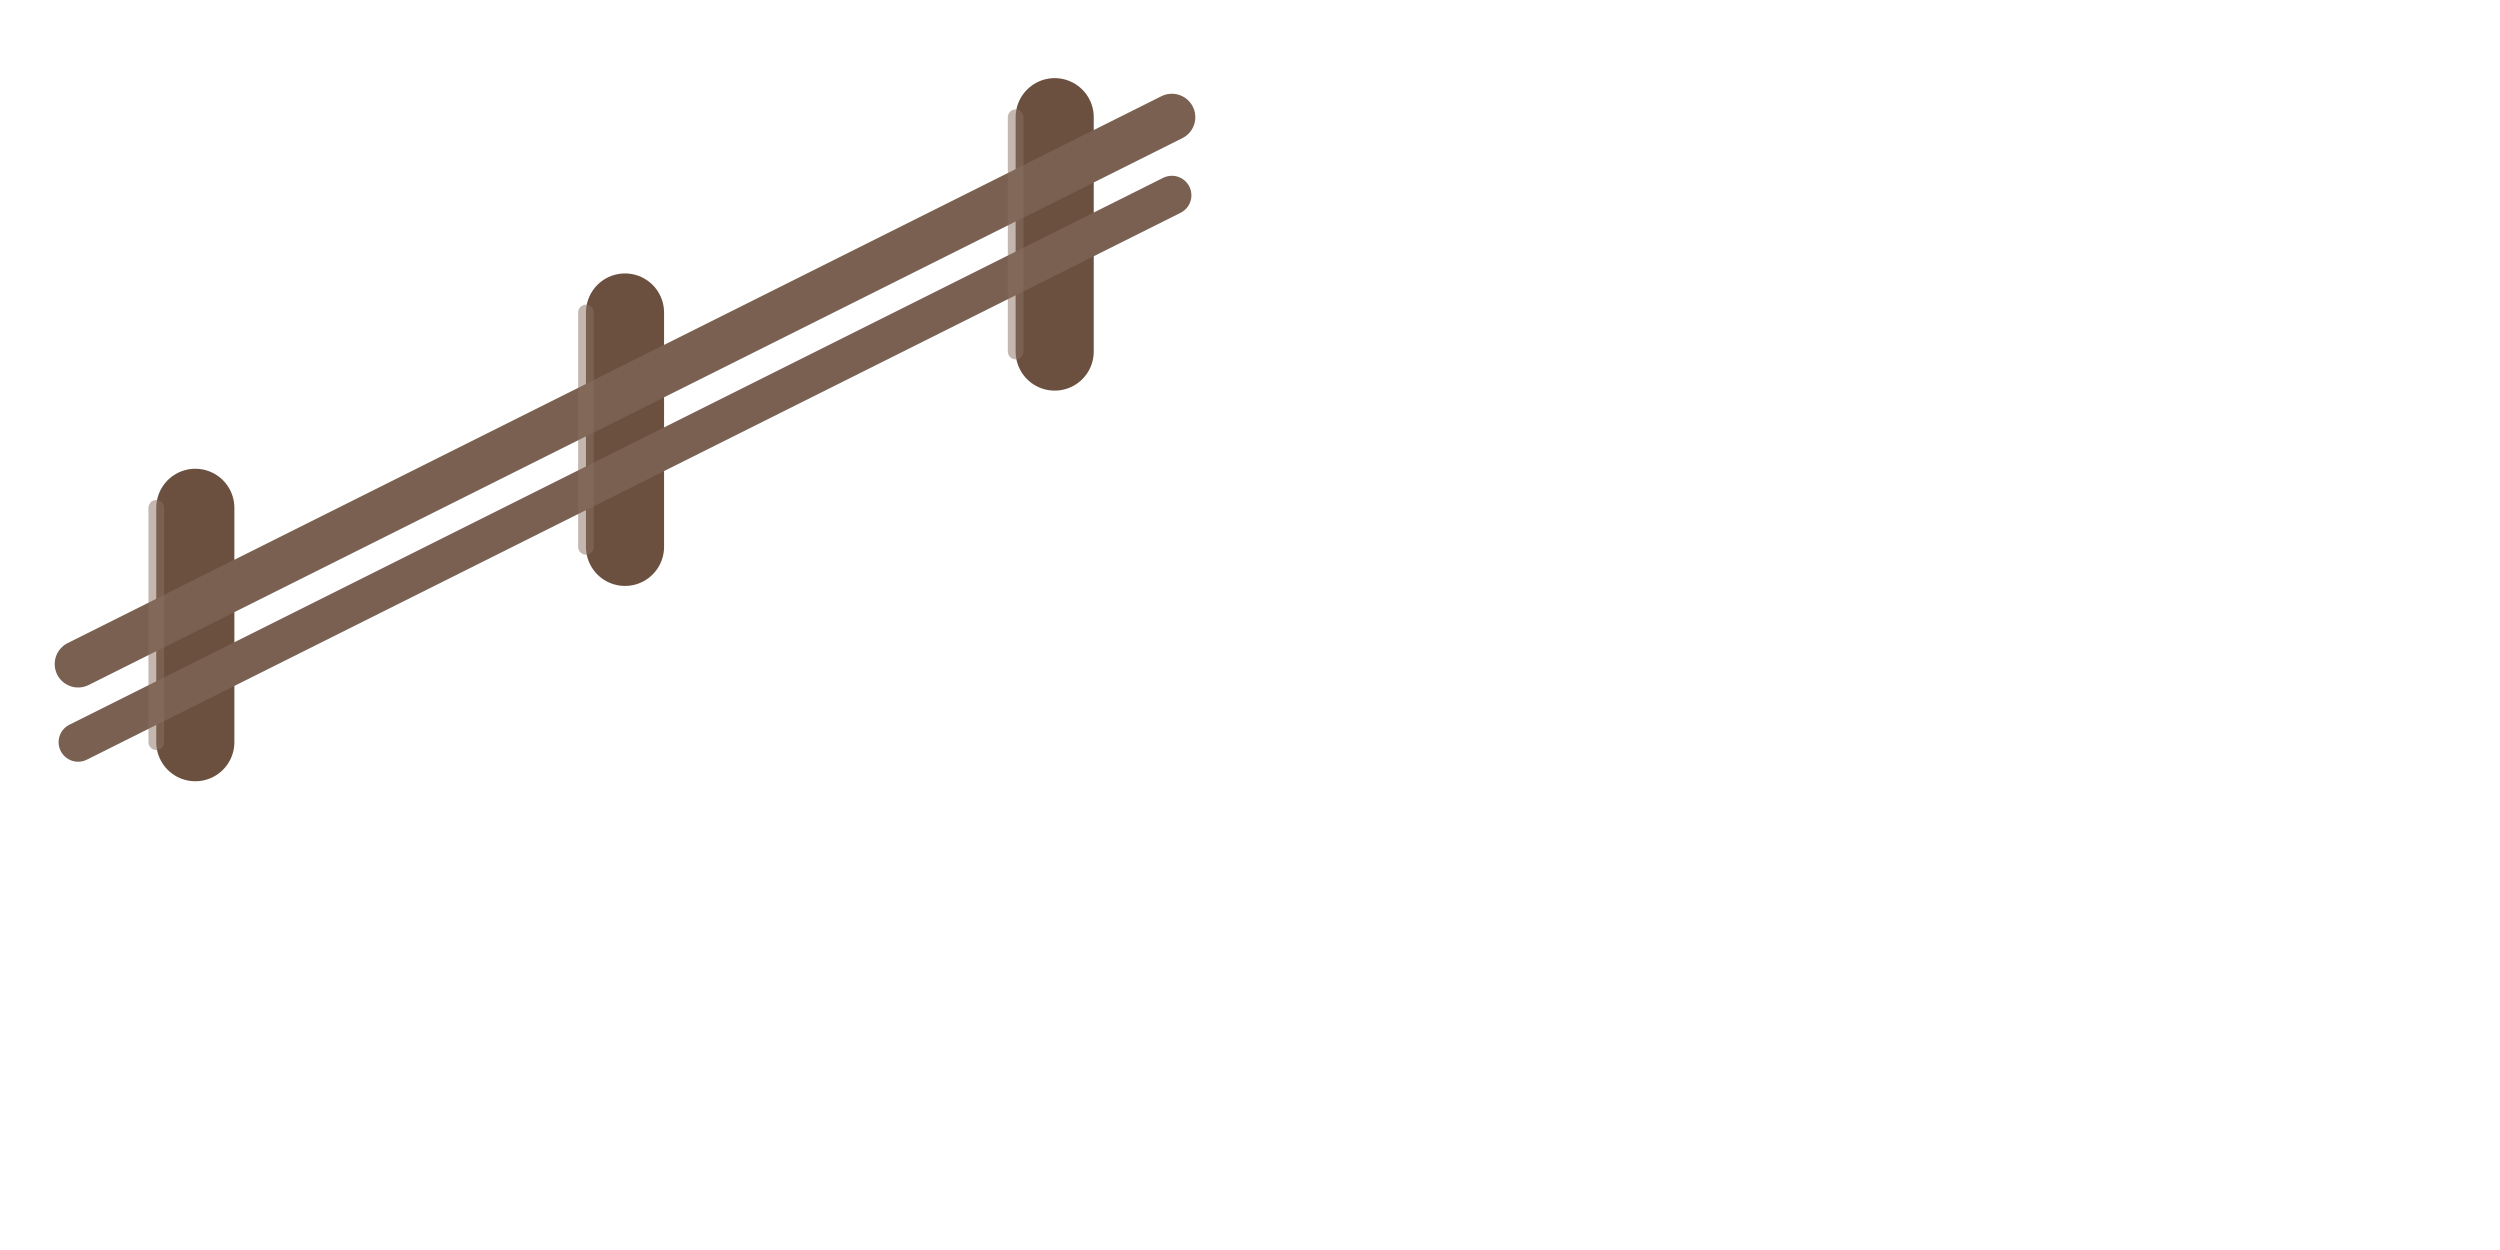
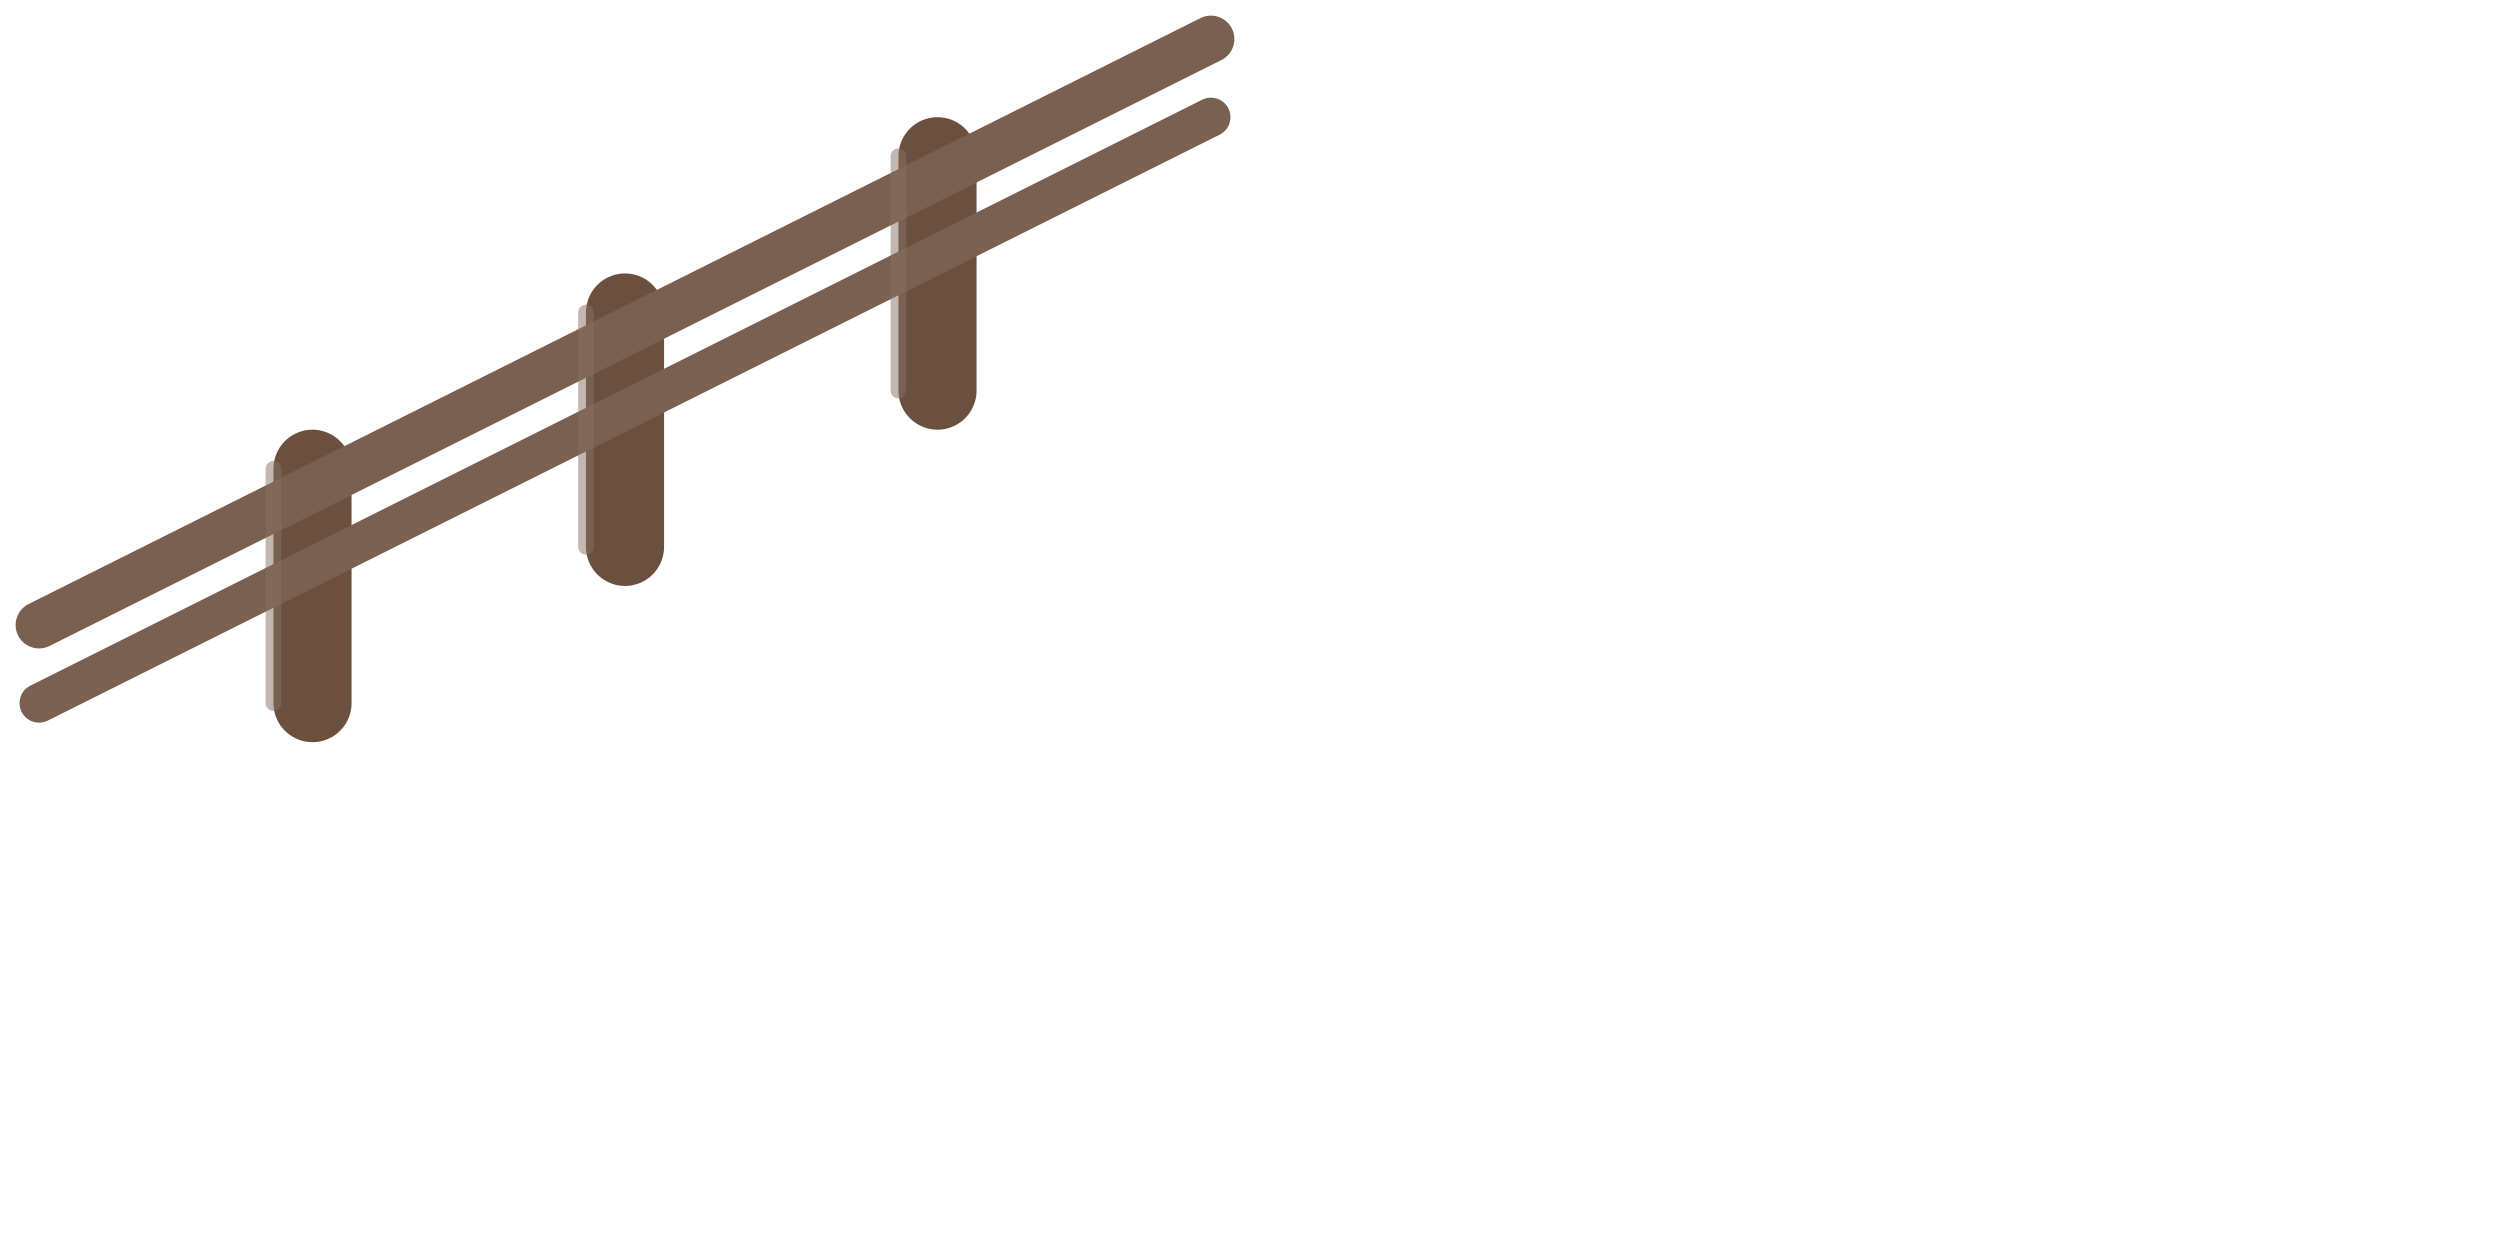
<svg xmlns="http://www.w3.org/2000/svg" width="64" height="32" viewBox="0 0 64 32">
-   <line x1="27" y1="3" x2="27" y2="9" stroke="#6b5040" stroke-width="2" stroke-linecap="round" />
+   <line x1="24" y1="4" x2="24" y2="10" stroke="#6b5040" stroke-width="2" stroke-linecap="round" />
  <line x1="16" y1="8" x2="16" y2="14" stroke="#6b5040" stroke-width="2" stroke-linecap="round" />
-   <line x1="5" y1="13" x2="5" y2="19" stroke="#6b5040" stroke-width="2" stroke-linecap="round" />
-   <line x1="30" y1="3" x2="2" y2="17" stroke="#7a6050" stroke-width="1.2" stroke-linecap="round" />
-   <line x1="30" y1="5" x2="2" y2="19" stroke="#7a6050" stroke-width="1" stroke-linecap="round" />
+   <line x1="8" y1="12" x2="8" y2="18" stroke="#6b5040" stroke-width="2" stroke-linecap="round" />
+   <line x1="31" y1="1" x2="1" y2="16" stroke="#7a6050" stroke-width="1.2" stroke-linecap="round" />
+   <line x1="31" y1="3" x2="1" y2="18" stroke="#7a6050" stroke-width="1" stroke-linecap="round" />
  <g stroke="#8a7060" stroke-width="0.4" stroke-linecap="round" opacity="0.5">
-     <line x1="26" y1="3" x2="26" y2="9" />
+     <line x1="23" y1="4" x2="23" y2="10" />
    <line x1="15" y1="8" x2="15" y2="14" />
-     <line x1="4" y1="13" x2="4" y2="19" />
+     <line x1="7" y1="12" x2="7" y2="18" />
  </g>
</svg>
